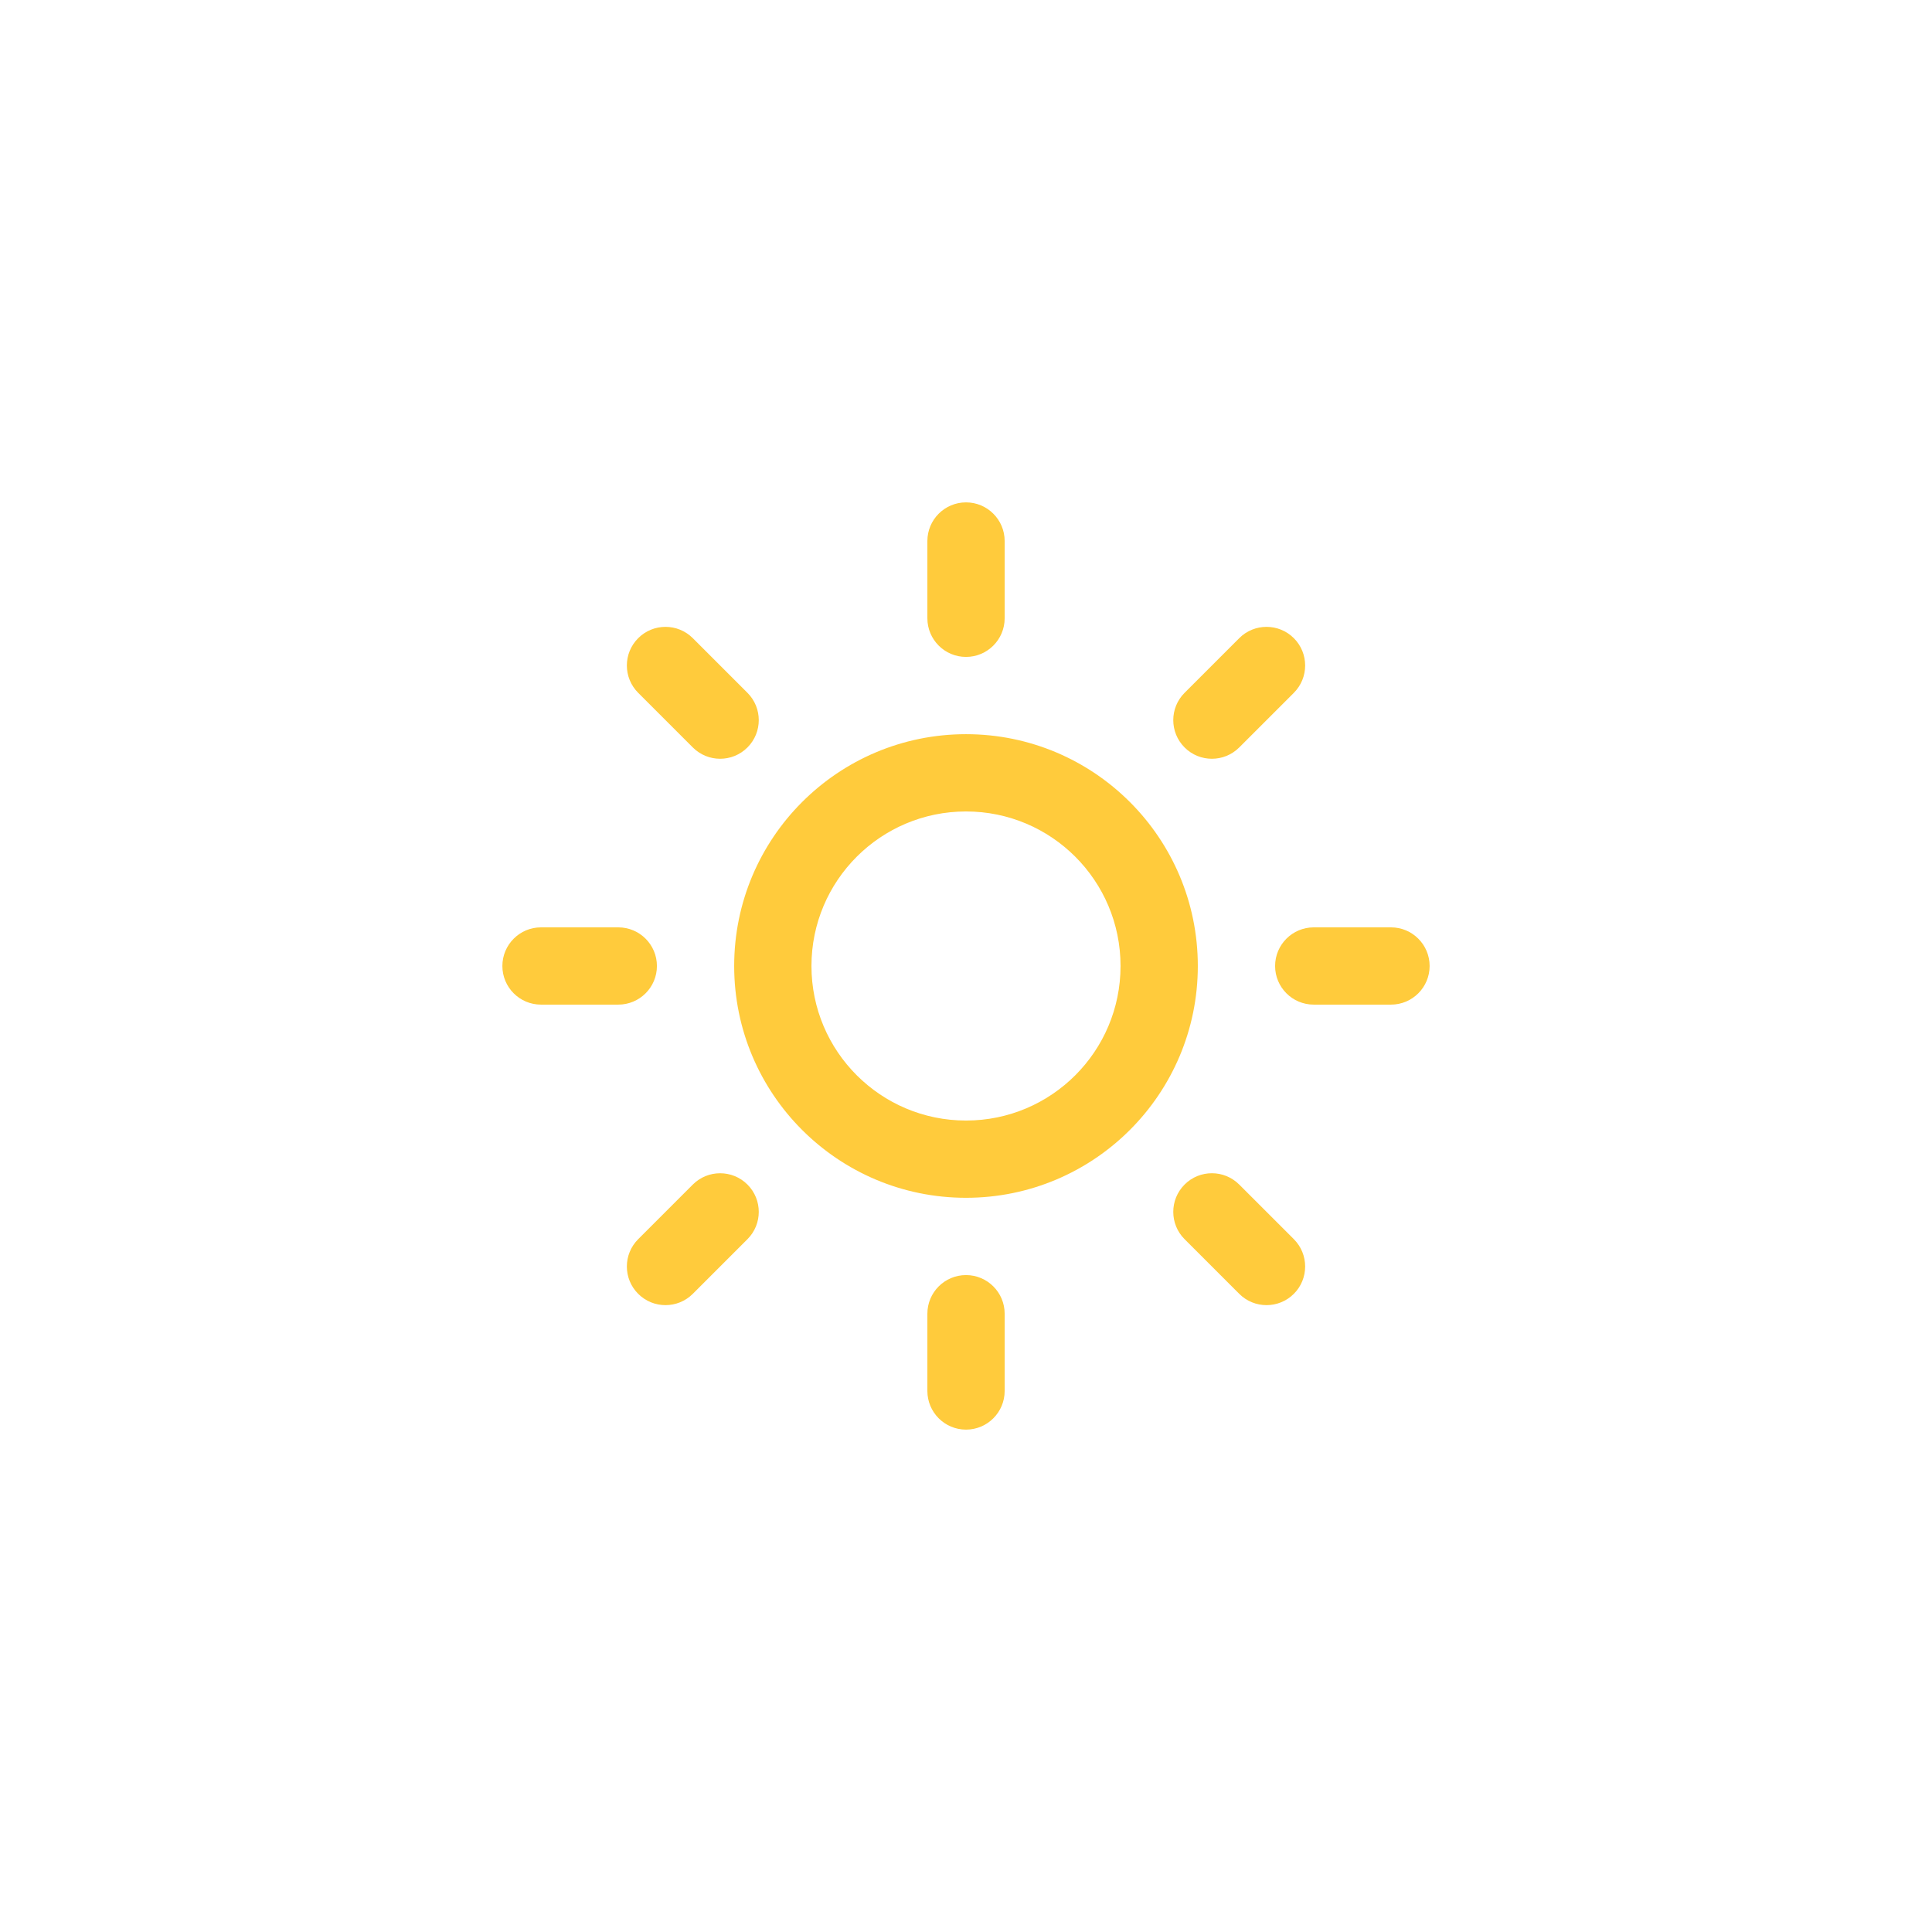
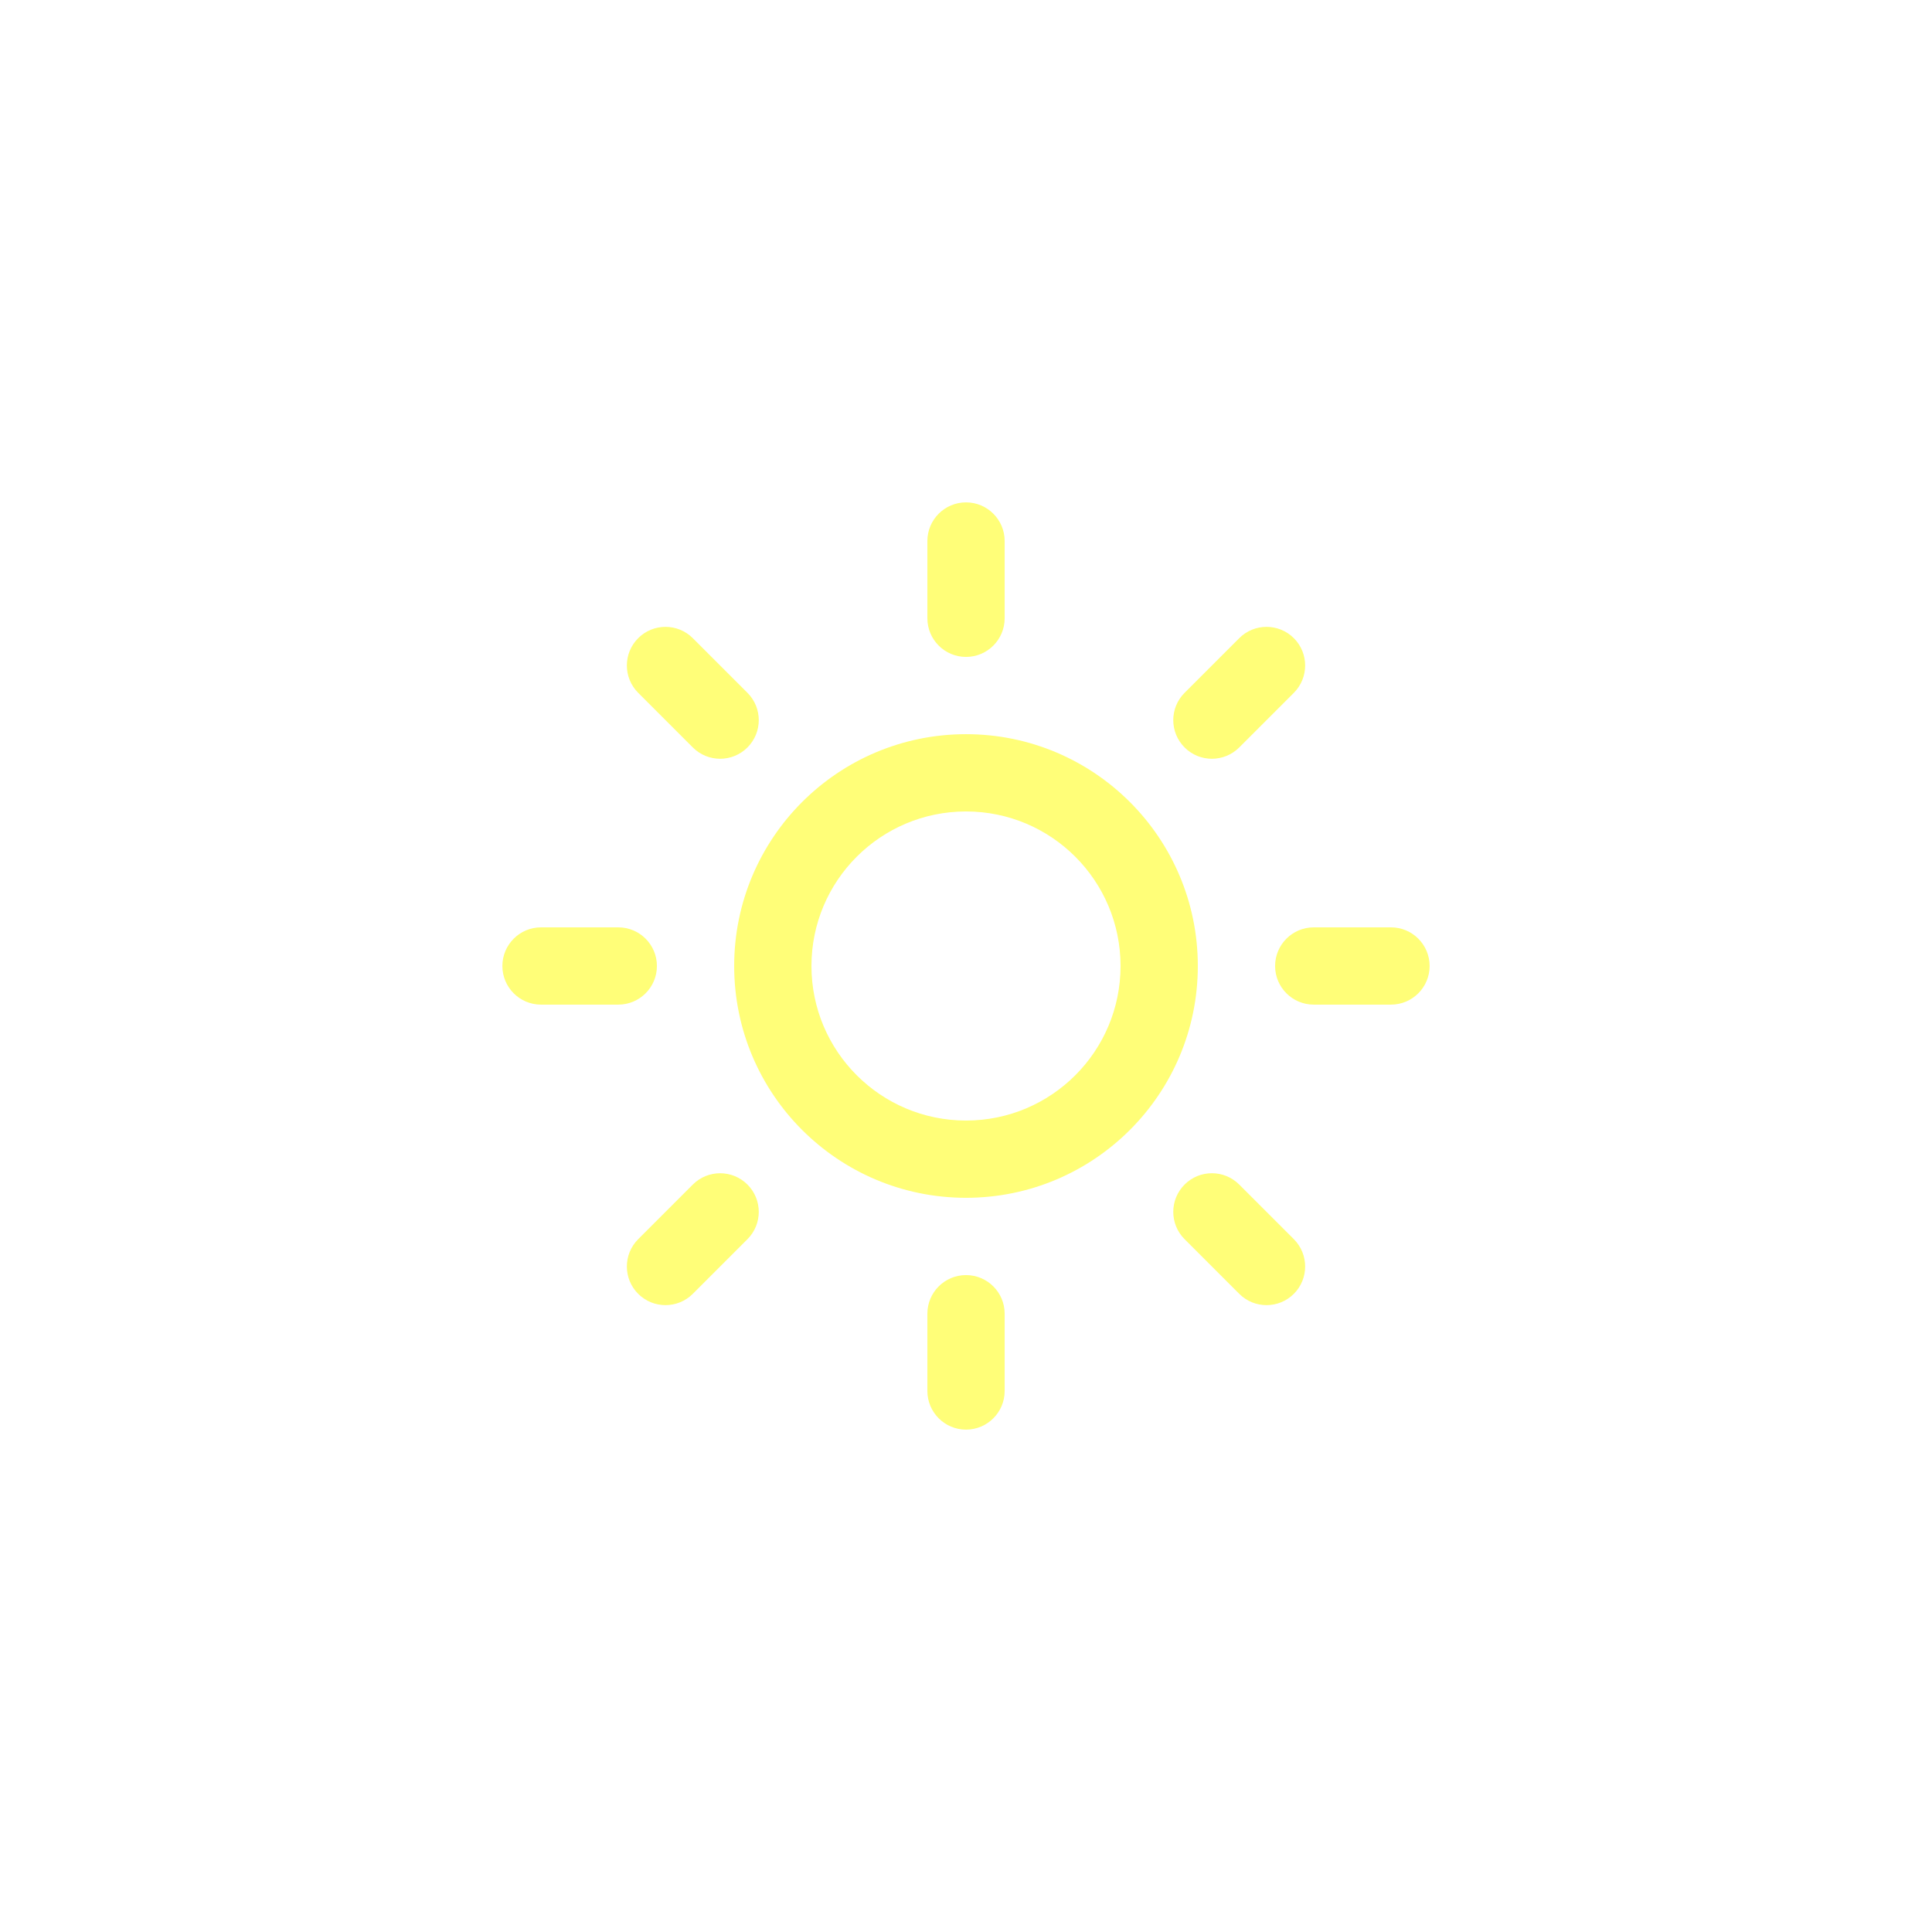
<svg xmlns="http://www.w3.org/2000/svg" version="1.1" id="Layer_1" x="0px" y="0px" width="100px" height="100px" viewBox="0 0 100 100" enable-background="new 0 0 100 100" xml:space="preserve">
-   <path fill-rule="evenodd" fill="#ffcb3c" clip-rule="evenodd" d="M71.997,51.999h-3.998c-1.105,0-2-0.895-2-1.999s0.895-2,2-2h3.998  c1.105,0,2,0.896,2,2S73.103,51.999,71.997,51.999z M64.142,38.688c-0.781,0.781-2.049,0.781-2.828,0  c-0.781-0.781-0.781-2.047,0-2.828l2.828-2.828c0.779-0.781,2.047-0.781,2.828,0c0.779,0.781,0.779,2.047,0,2.828L64.142,38.688z   M50.001,61.998c-6.627,0-12-5.372-12-11.998c0-6.627,5.372-11.999,12-11.999c6.627,0,11.998,5.372,11.998,11.999  C61.999,56.626,56.628,61.998,50.001,61.998z M50.001,42.001c-4.418,0-8,3.581-8,7.999c0,4.417,3.583,7.999,8,7.999  s7.998-3.582,7.998-7.999C57.999,45.582,54.419,42.001,50.001,42.001z M50.001,34.002c-1.105,0-2-0.896-2-2v-3.999  c0-1.104,0.895-2,2-2c1.104,0,2,0.896,2,2v3.999C52.001,33.106,51.104,34.002,50.001,34.002z M35.86,38.688l-2.828-2.828  c-0.781-0.781-0.781-2.047,0-2.828s2.047-0.781,2.828,0l2.828,2.828c0.781,0.781,0.781,2.047,0,2.828S36.641,39.469,35.86,38.688z   M34.002,50c0,1.104-0.896,1.999-2,1.999h-4c-1.104,0-1.999-0.895-1.999-1.999s0.896-2,1.999-2h4C33.107,48,34.002,48.896,34.002,50  z M35.86,61.312c0.781-0.78,2.047-0.78,2.828,0c0.781,0.781,0.781,2.048,0,2.828l-2.828,2.828c-0.781,0.781-2.047,0.781-2.828,0  c-0.781-0.78-0.781-2.047,0-2.828L35.86,61.312z M50.001,65.998c1.104,0,2,0.895,2,1.999v4c0,1.104-0.896,2-2,2  c-1.105,0-2-0.896-2-2v-4C48.001,66.893,48.896,65.998,50.001,65.998z M64.142,61.312l2.828,2.828c0.779,0.781,0.779,2.048,0,2.828  c-0.781,0.781-2.049,0.781-2.828,0l-2.828-2.828c-0.781-0.78-0.781-2.047,0-2.828C62.093,60.531,63.36,60.531,64.142,61.312z" />
+   <path fill-rule="evenodd" fill="#fffe78" clip-rule="evenodd" d="M71.997,51.999h-3.998c-1.105,0-2-0.895-2-1.999s0.895-2,2-2h3.998  c1.105,0,2,0.896,2,2S73.103,51.999,71.997,51.999z M64.142,38.688c-0.781,0.781-2.049,0.781-2.828,0  c-0.781-0.781-0.781-2.047,0-2.828l2.828-2.828c0.779-0.781,2.047-0.781,2.828,0c0.779,0.781,0.779,2.047,0,2.828L64.142,38.688z   M50.001,61.998c-6.627,0-12-5.372-12-11.998c0-6.627,5.372-11.999,12-11.999c6.627,0,11.998,5.372,11.998,11.999  C61.999,56.626,56.628,61.998,50.001,61.998z M50.001,42.001c-4.418,0-8,3.581-8,7.999c0,4.417,3.583,7.999,8,7.999  s7.998-3.582,7.998-7.999C57.999,45.582,54.419,42.001,50.001,42.001z M50.001,34.002c-1.105,0-2-0.896-2-2v-3.999  c0-1.104,0.895-2,2-2c1.104,0,2,0.896,2,2v3.999C52.001,33.106,51.104,34.002,50.001,34.002z M35.86,38.688l-2.828-2.828  c-0.781-0.781-0.781-2.047,0-2.828s2.047-0.781,2.828,0l2.828,2.828c0.781,0.781,0.781,2.047,0,2.828S36.641,39.469,35.86,38.688z   M34.002,50c0,1.104-0.896,1.999-2,1.999h-4c-1.104,0-1.999-0.895-1.999-1.999s0.896-2,1.999-2h4C33.107,48,34.002,48.896,34.002,50  z M35.86,61.312c0.781-0.78,2.047-0.78,2.828,0c0.781,0.781,0.781,2.048,0,2.828l-2.828,2.828c-0.781,0.781-2.047,0.781-2.828,0  c-0.781-0.78-0.781-2.047,0-2.828L35.86,61.312z M50.001,65.998c1.104,0,2,0.895,2,1.999v4c0,1.104-0.896,2-2,2  c-1.105,0-2-0.896-2-2v-4C48.001,66.893,48.896,65.998,50.001,65.998z M64.142,61.312l2.828,2.828c0.779,0.781,0.779,2.048,0,2.828  c-0.781,0.781-2.049,0.781-2.828,0l-2.828-2.828c-0.781-0.78-0.781-2.047,0-2.828C62.093,60.531,63.36,60.531,64.142,61.312z" />
</svg>
